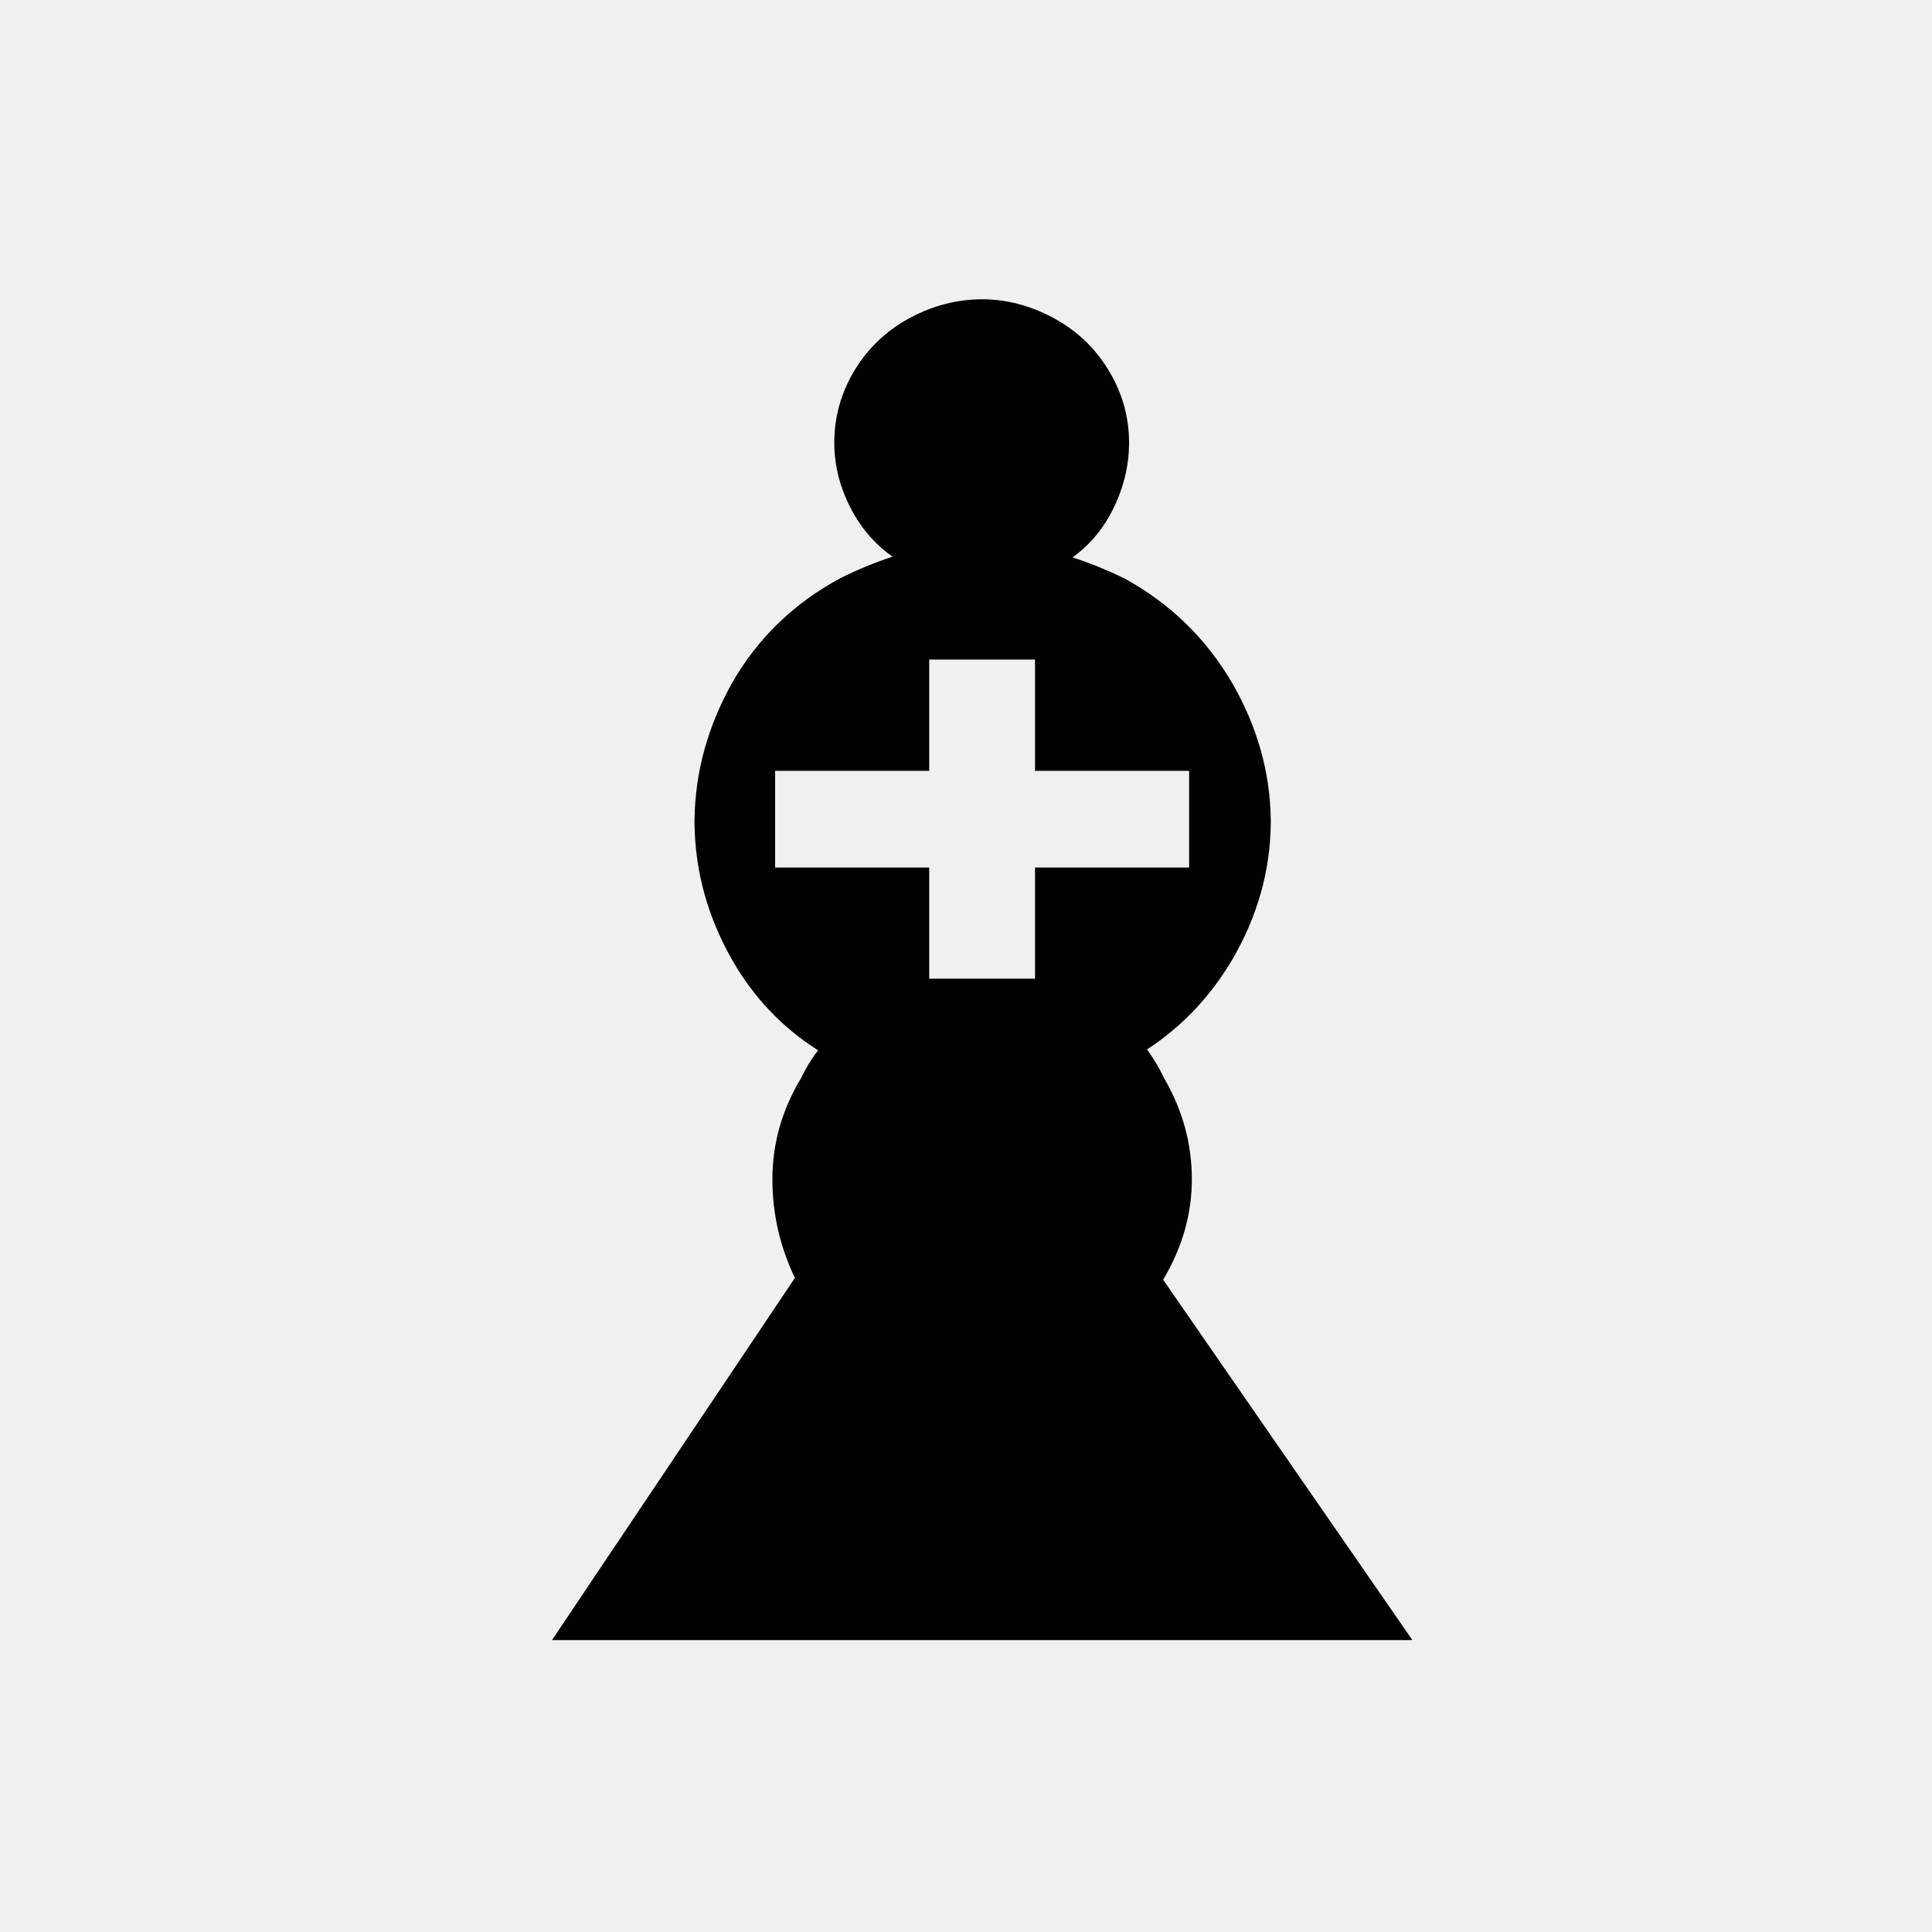
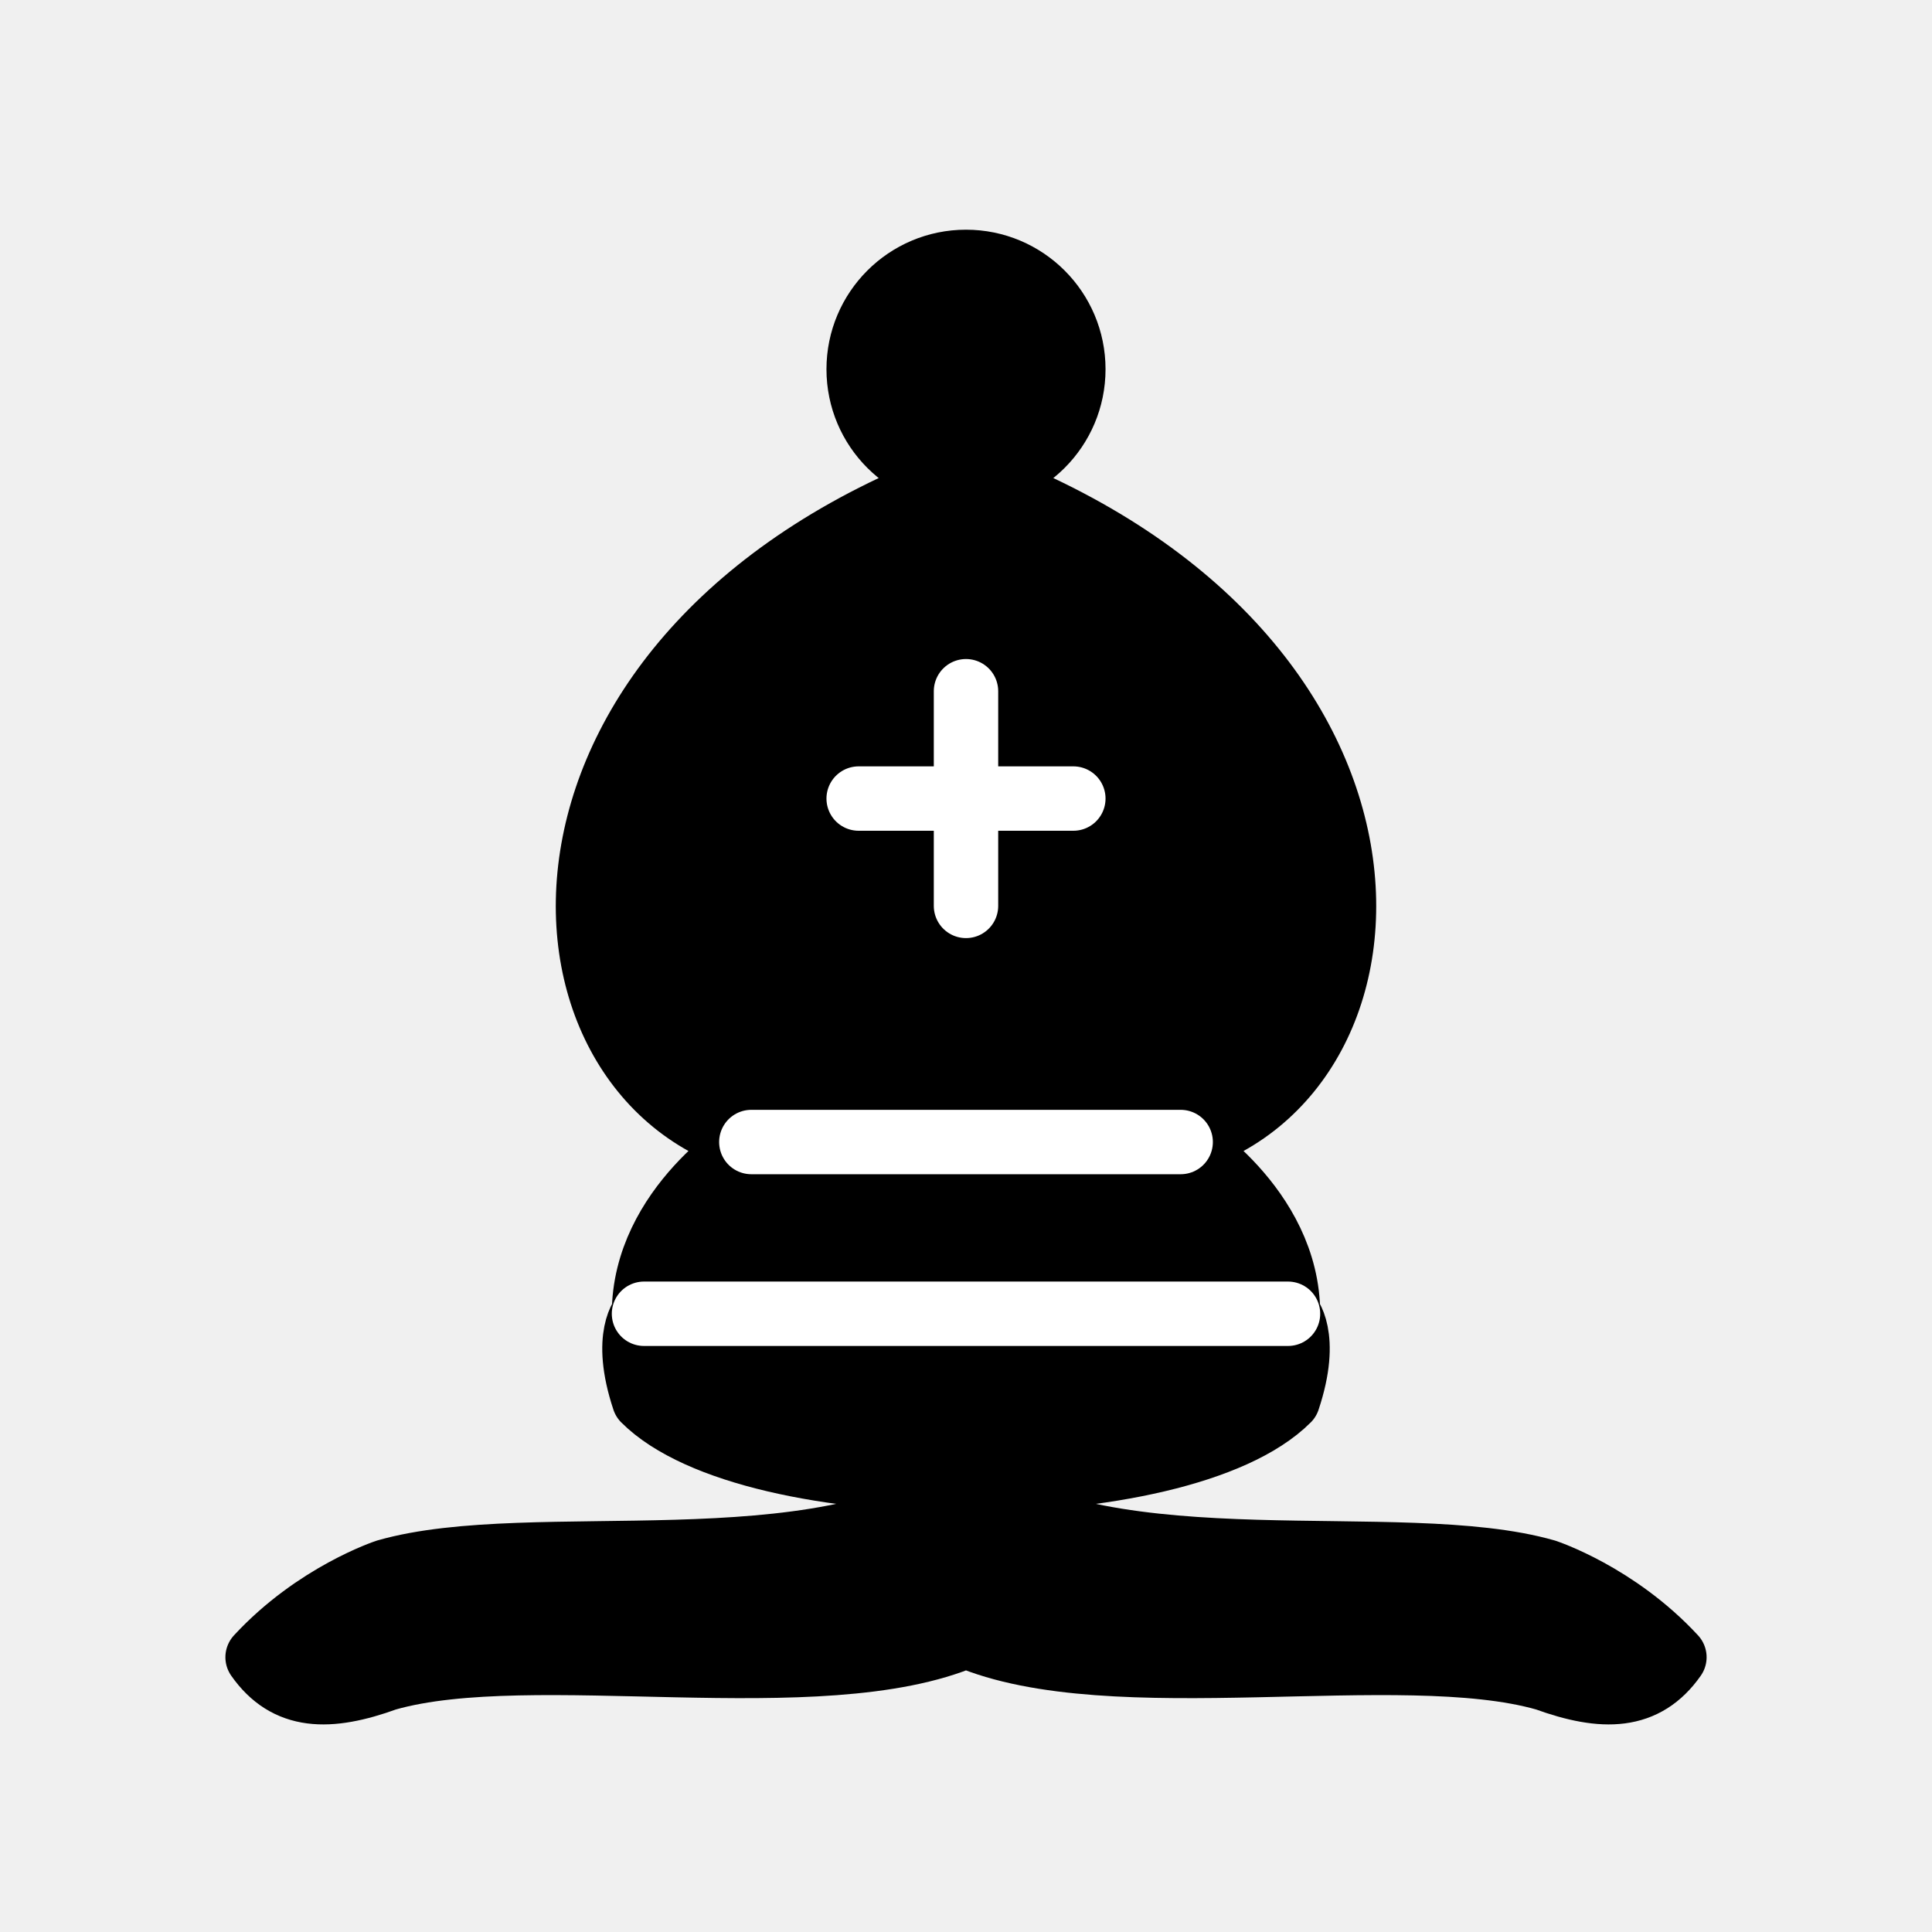
- <svg xmlns="http://www.w3.org/2000/svg" version="1.2" viewBox="0 0 200 200" width="200" height="200">
-   <style>
- 		tspan { white-space:pre } 
- 		.t0 { font-size: 190px;fill: #000000;font-weight: 400;font-family: "DejaVuSans", "DejaVu Sans" } 
- 	</style>
-   <text id="♔" style="transform: matrix(1,0,0,1,16.505,169.779)">
-     <tspan x="0" y="0" class="t0">♝
- </tspan>
-   </text>
+ <svg xmlns="http://www.w3.org/2000/svg" version="1.1" width="45" height="45">
+   <g style="opacity:1; fill:none; fill-rule:evenodd; fill-opacity:1; stroke:#000000; stroke-width:1.5; stroke-linecap:round; stroke-linejoin:round; stroke-miterlimit:4; stroke-dasharray:none; stroke-opacity:1;" transform="translate(0,0.6)">
+     <g style="fill:#000000; stroke:#000000; stroke-linecap:butt;">
+       <path d="M 9,36 C 12.39,35.03 19.11,36.43 22.5,34 C 25.89,36.43 32.61,35.03 36,36 C 36,36 37.65,36.54 39,38 C 38.32,38.97 37.35,38.99 36,38.5 C 32.61,37.53 25.89,38.96 22.5,37.5 C 19.11,38.96 12.39,37.53 9,38.5 C 7.65,38.99 6.68,38.97 6,38 C 7.35,36.54 9,36 9,36 z" />
+       <path d="M 15,32 C 17.5,34.5 27.5,34.5 30,32 C 30.5,30.5 30,30 30,30 C 30,27.5 27.5,26 27.5,26 C 33,24.5 33.5,14.5 22.5,10.5 C 11.5,14.5 12,24.5 17.5,26 C 17.5,26 15,27.5 15,30 C 15,30 14.5,30.5 15,32 z" />
+       <path d="M 25 8 A 2.5 2.5 0 1 1  20,8 A 2.5 2.5 0 1 1  25 8 z" />
+     </g>
+     <path d="M 17.5,26 L 27.5,26 M 15,30 L 30,30 M 22.5,15.5 L 22.5,20.5 M 20,18 L 25,18" style="fill:none; stroke:#ffffff; stroke-linejoin:miter;" />
+   </g>
</svg>
